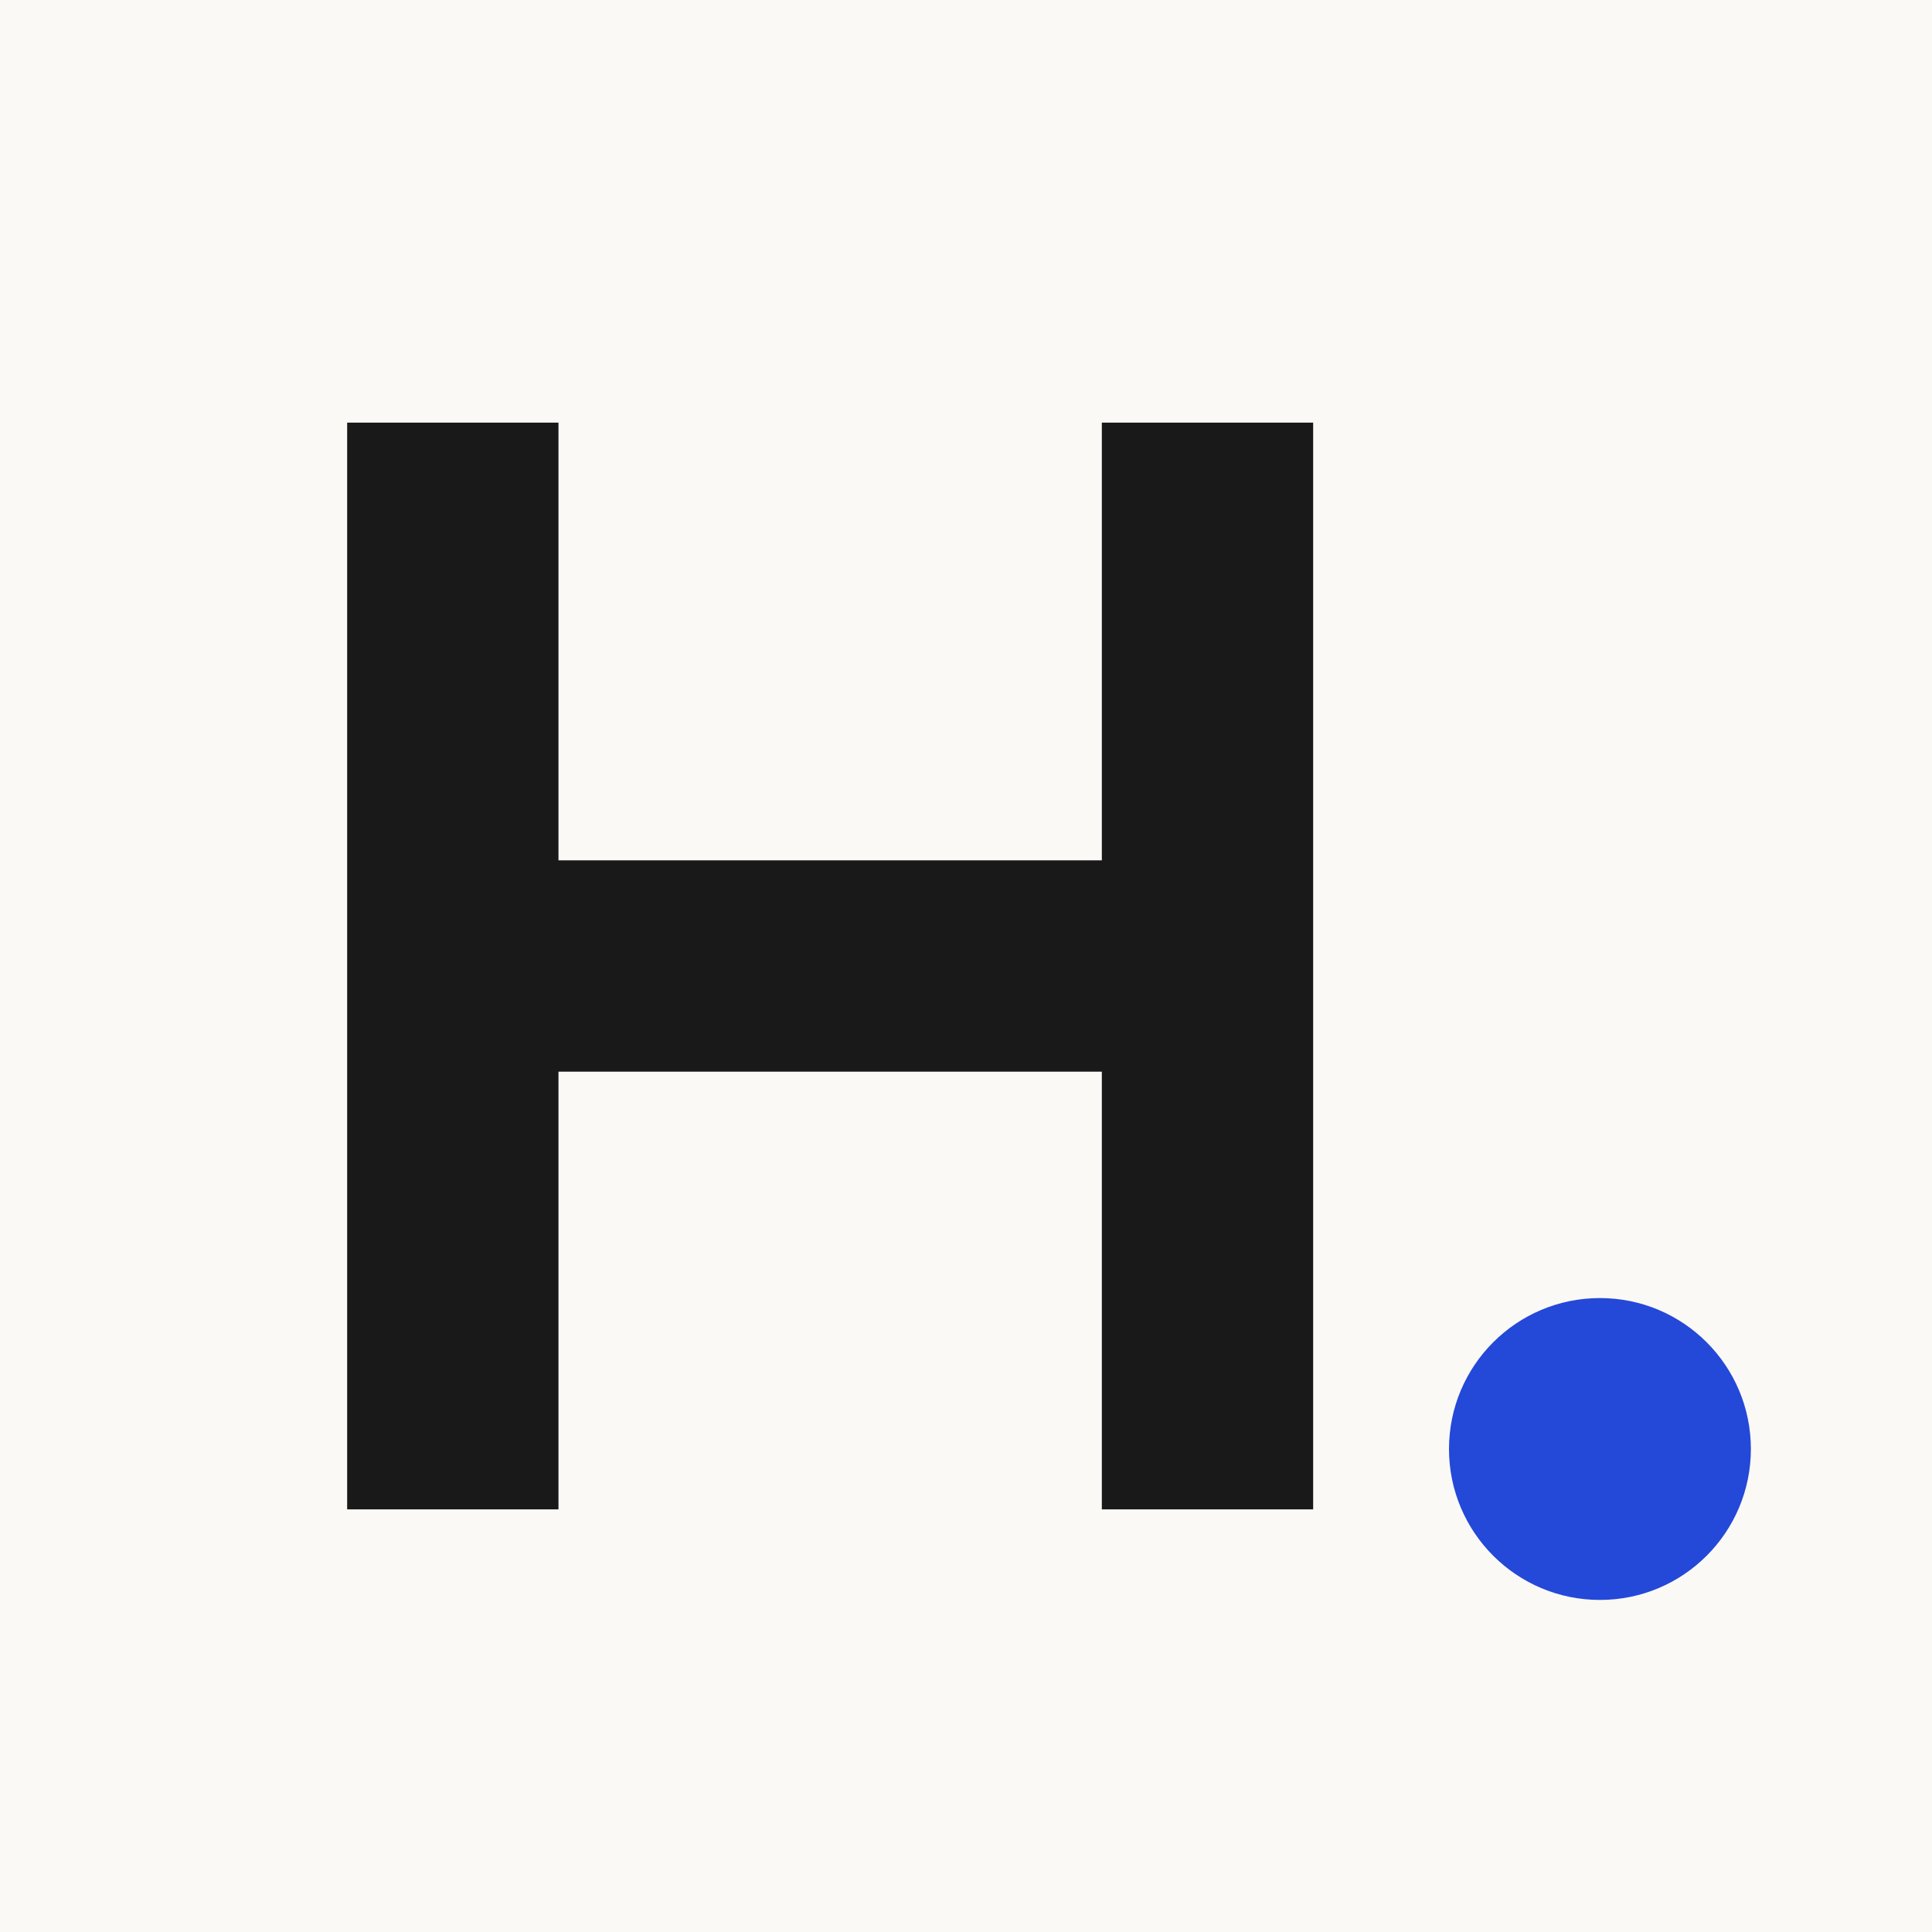
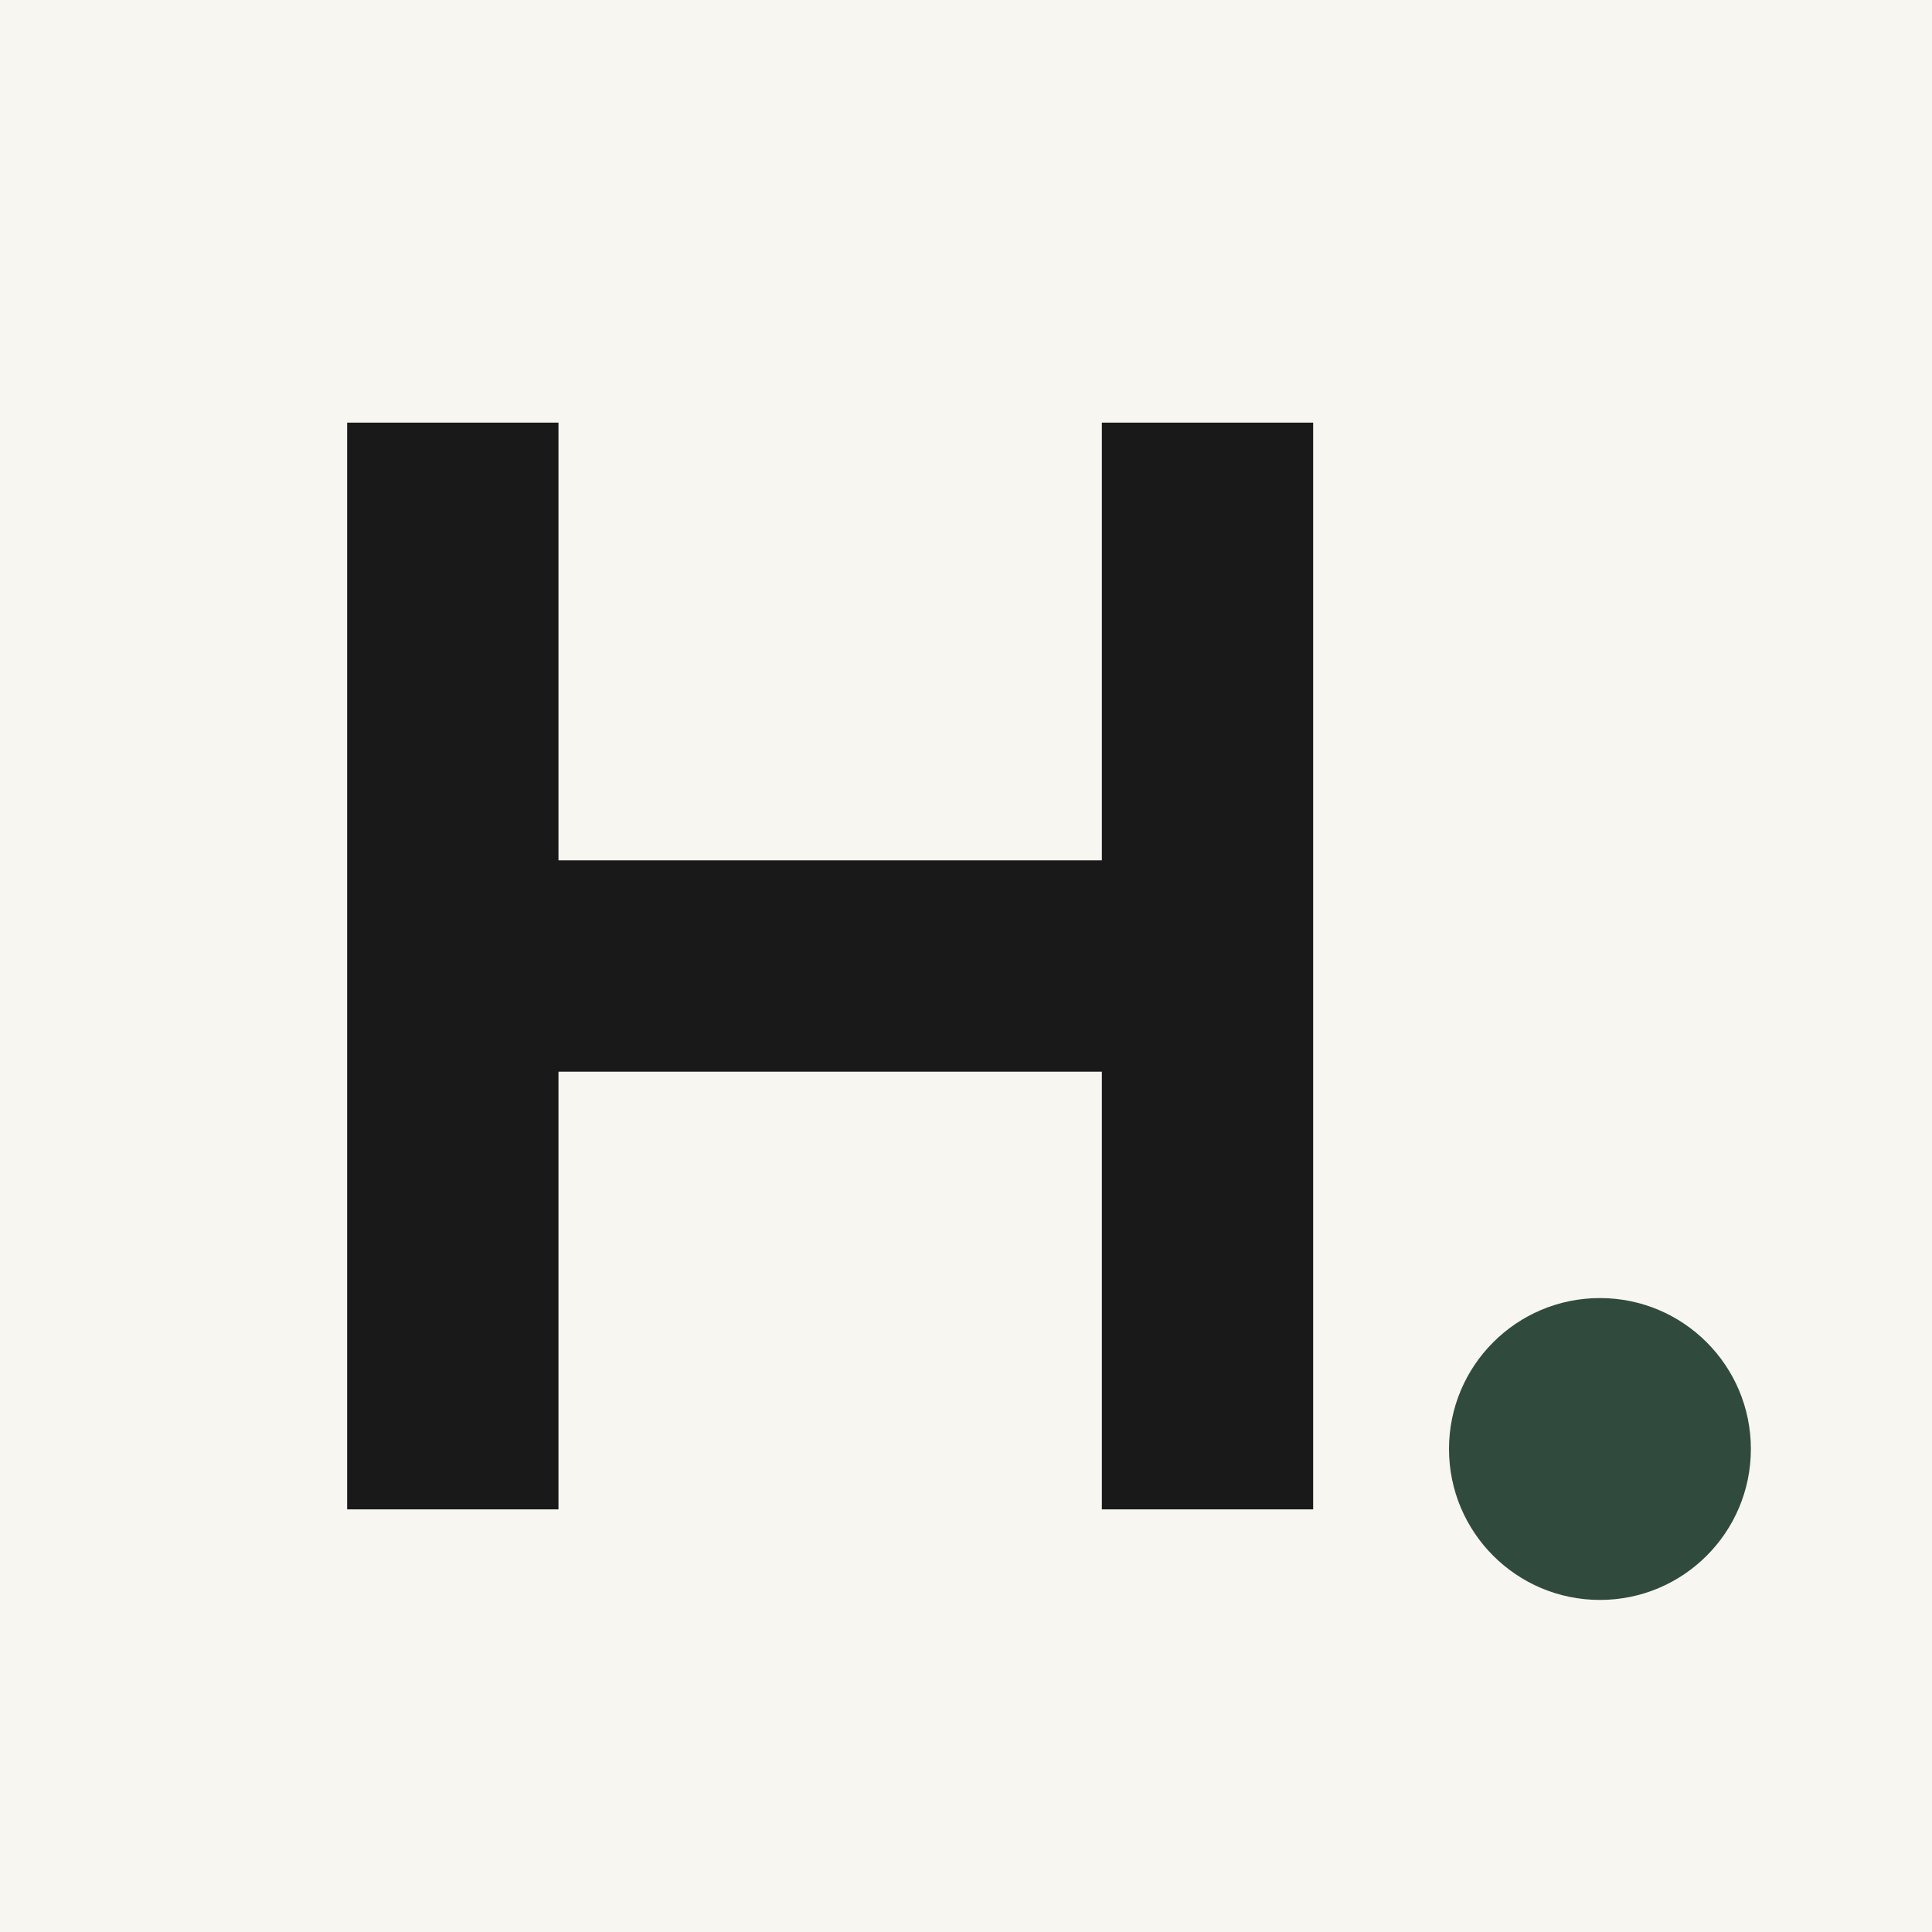
<svg xmlns="http://www.w3.org/2000/svg" viewBox="0 0 64 64">
-   <rect width="64" height="64" fill="#faf9f6" />
+   <rect width="64" height="64" fill="#f8f6f0" />
  <path d="M15 14v36m0-18h25m0-18v36" fill="none" stroke="#191919" stroke-width="7" />
-   <circle cx="53" cy="48" r="5" fill="#2448d8" />
+   <circle cx="53" cy="48" r="5" fill="#304b3d" />
</svg>
